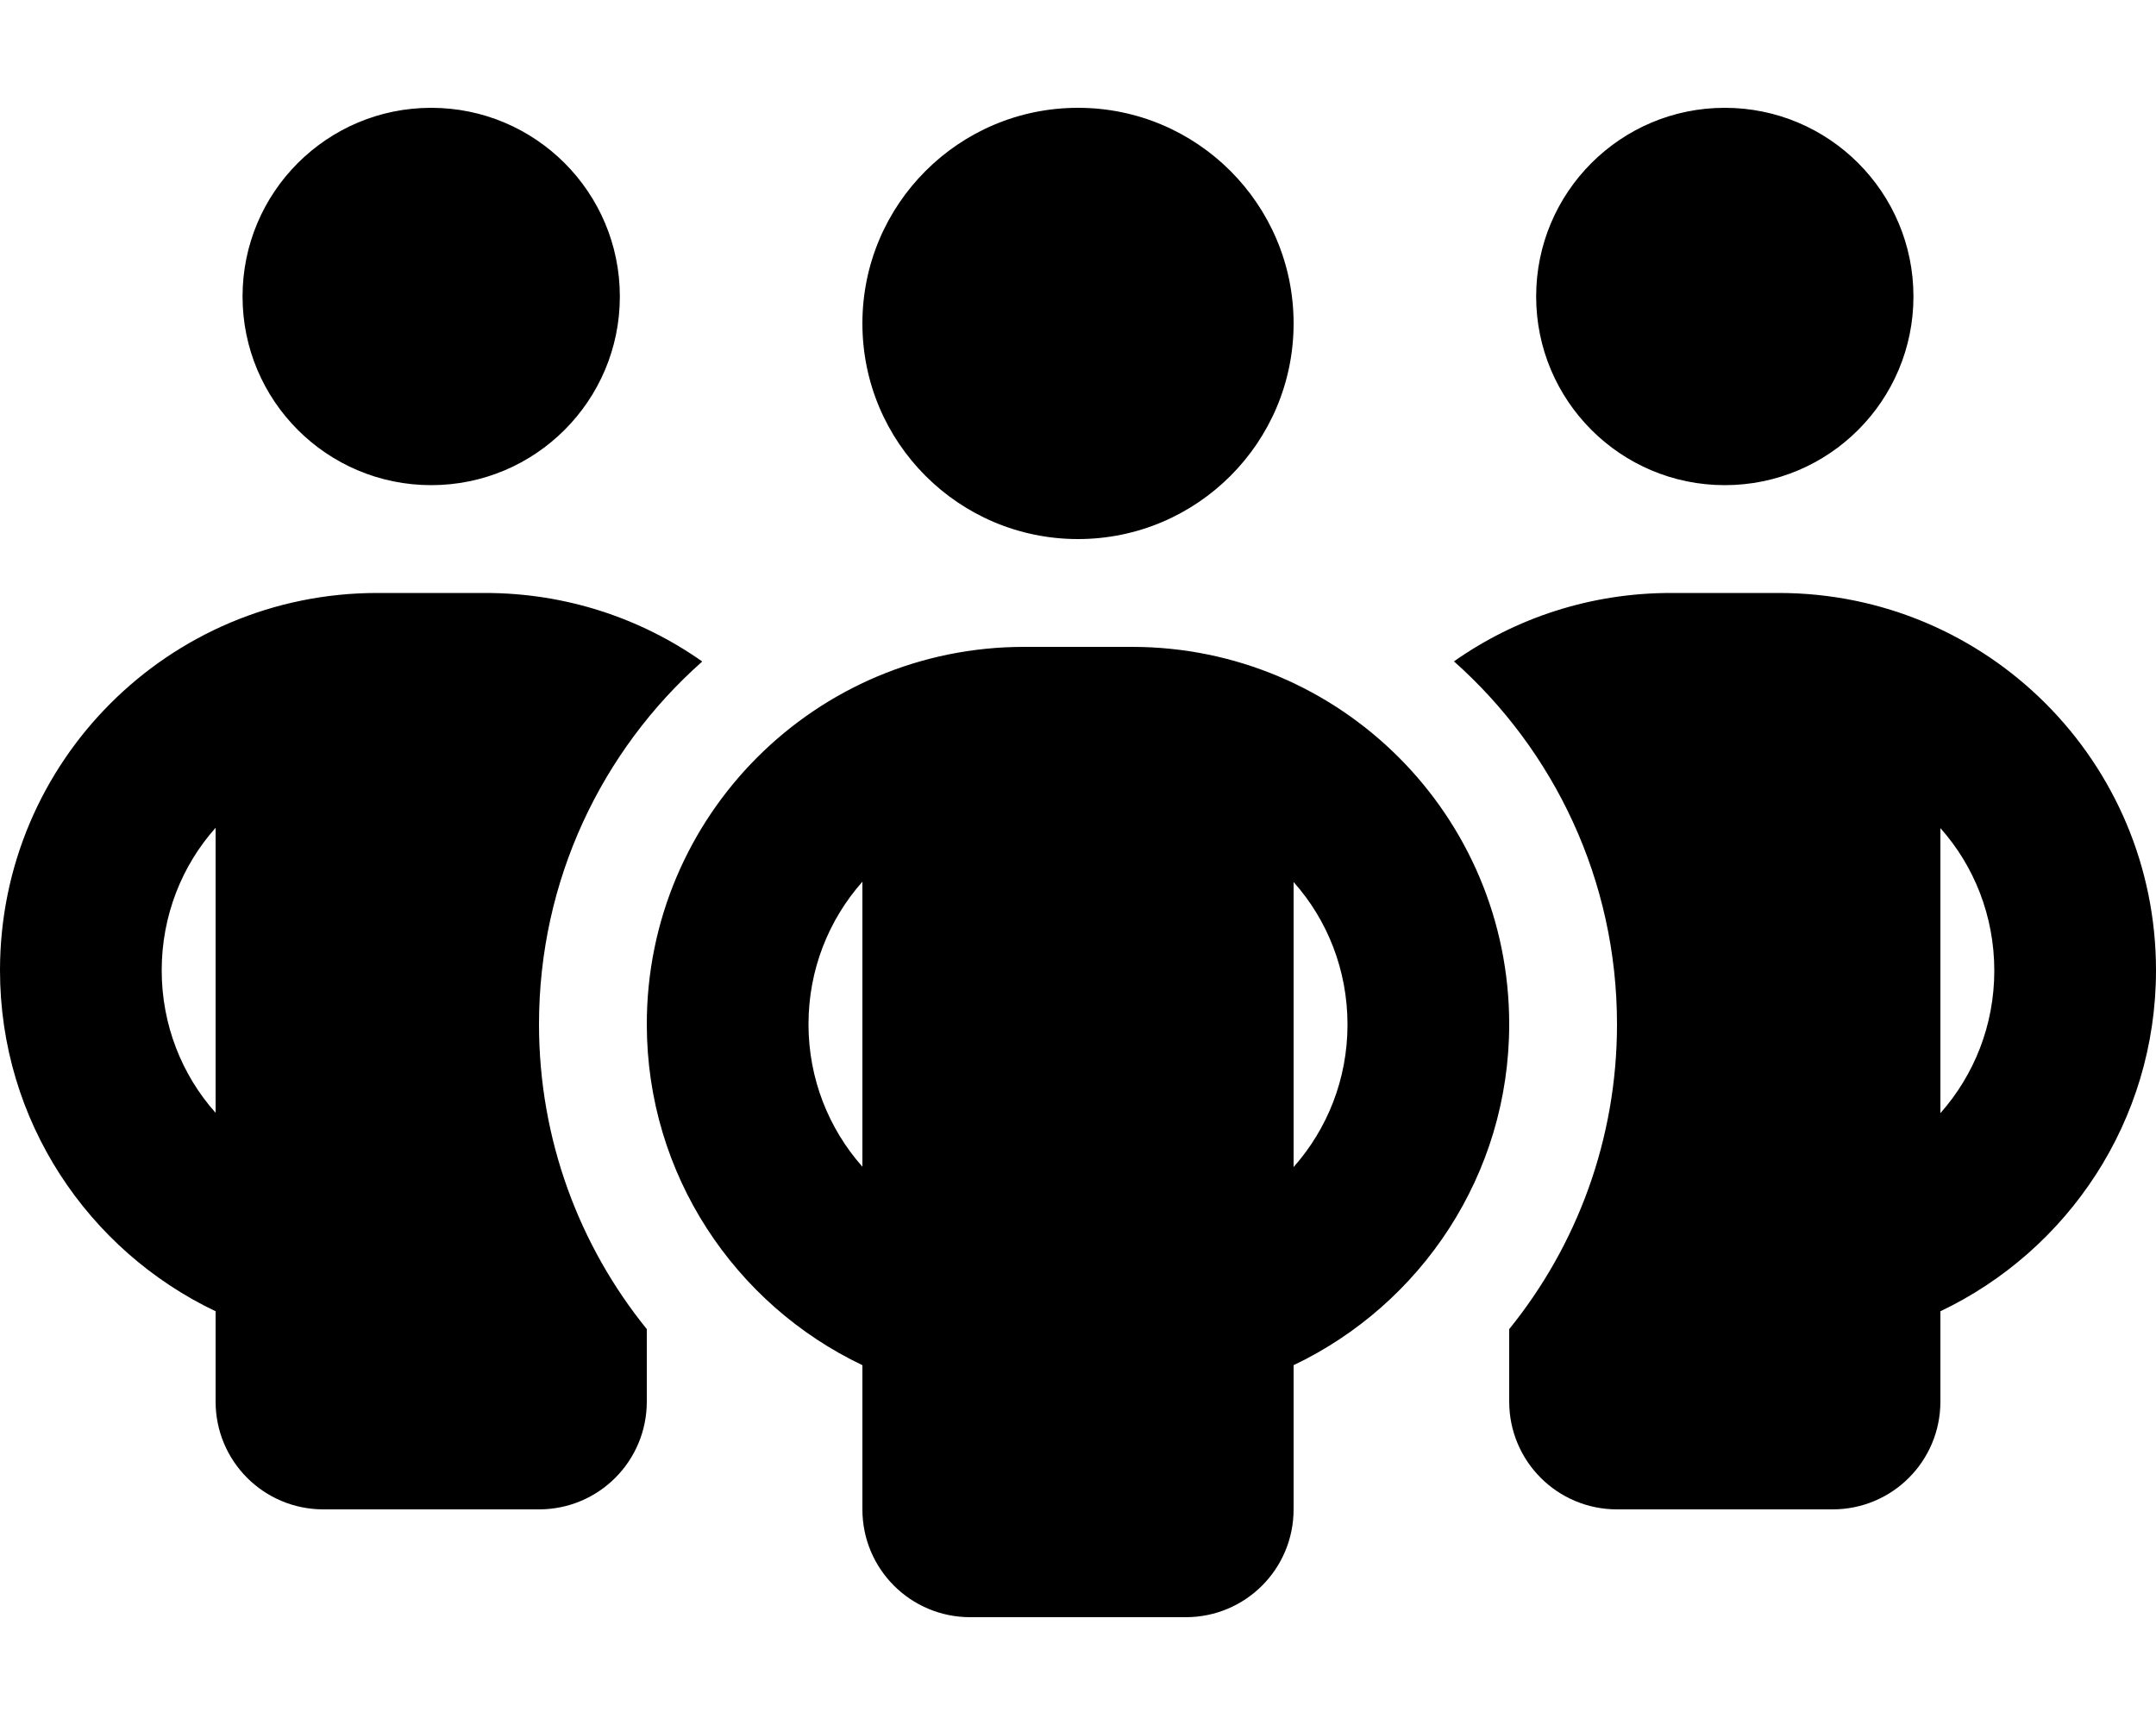
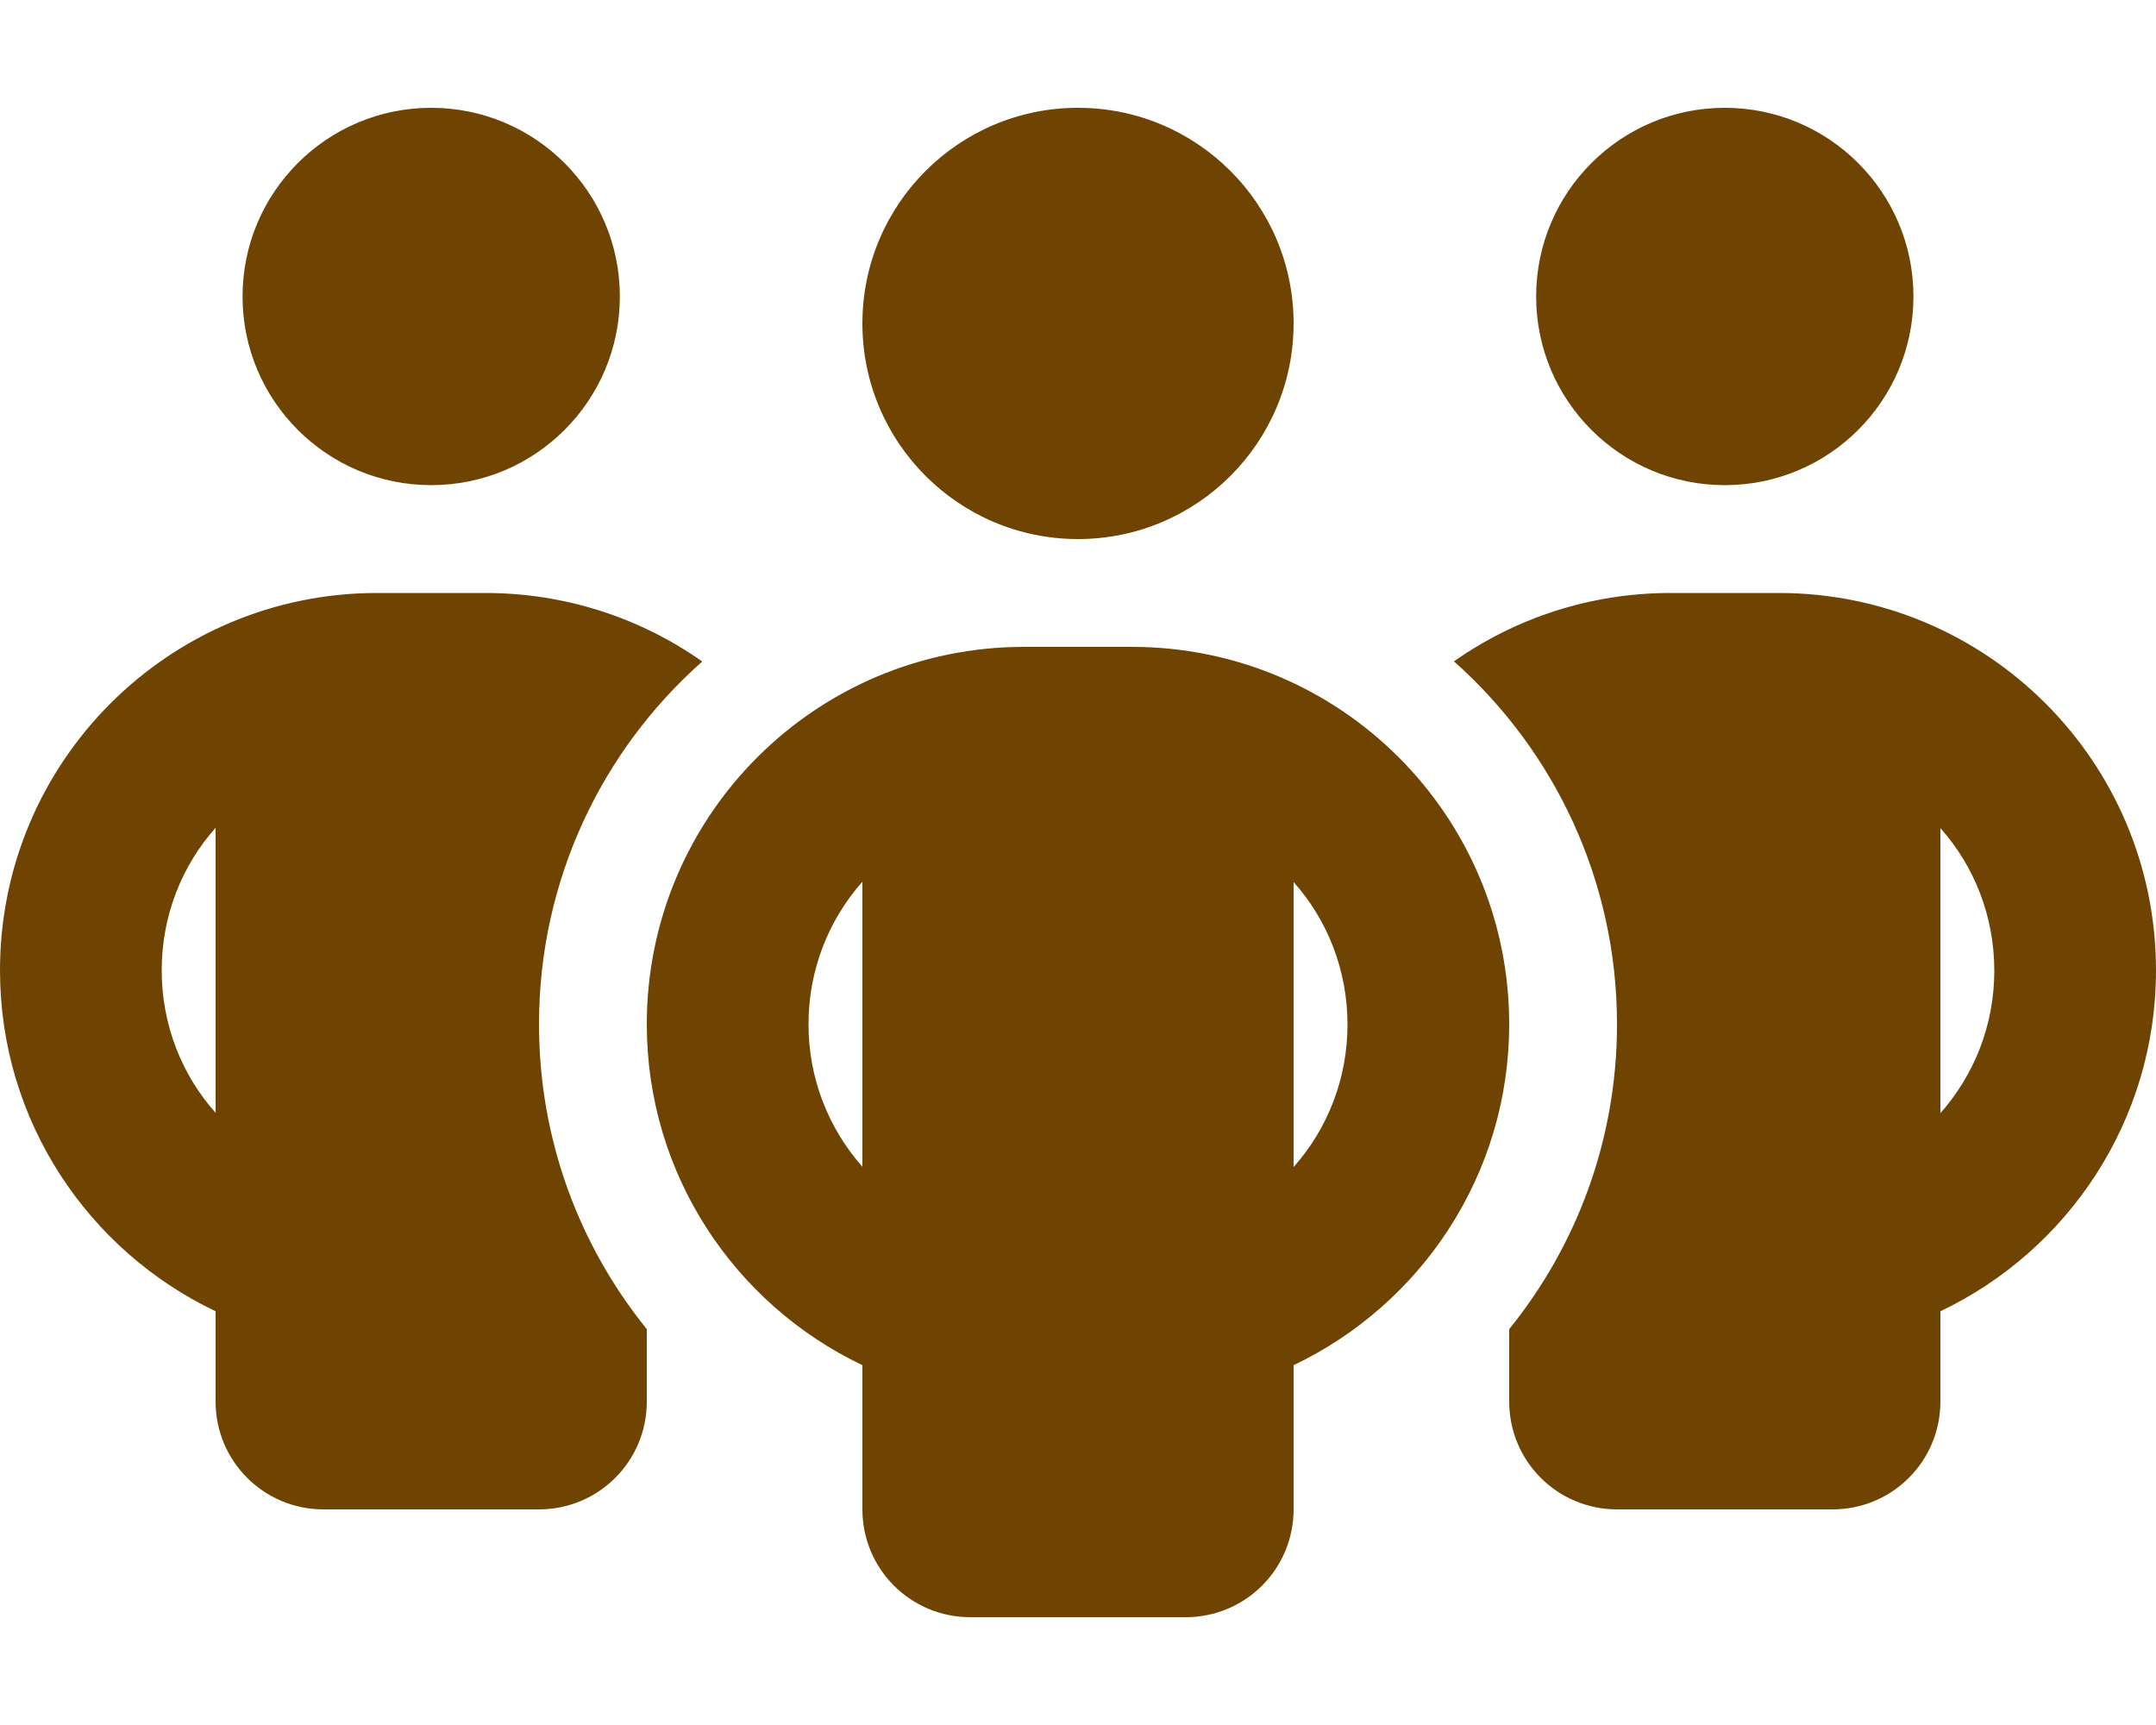
<svg xmlns="http://www.w3.org/2000/svg" viewBox="0 0 640 512">
-   <path d="M72 88a56 56 0 1 1 112 0A56 56 0 1 1 72 88zM64 245.7C54 256.9 48 271.8 48 288s6 31.1 16 42.3V245.7zm144.4-49.3C178.7 222.7 160 261.2 160 304c0 34.3 12 65.8 32 90.5V416c0 17.7-14.3 32-32 32H96c-17.7 0-32-14.3-32-32V389.2C26.2 371.2 0 332.7 0 288c0-61.9 50.1-112 112-112h32c24 0 46.2 7.5 64.4 20.3zM448 416V394.5c20-24.7 32-56.2 32-90.5c0-42.8-18.7-81.3-48.4-107.7C449.8 183.5 472 176 496 176h32c61.9 0 112 50.1 112 112c0 44.7-26.2 83.2-64 101.2V416c0 17.7-14.3 32-32 32H480c-17.7 0-32-14.3-32-32zm8-328a56 56 0 1 1 112 0A56 56 0 1 1 456 88zM576 245.7v84.7c10-11.3 16-26.1 16-42.3s-6-31.1-16-42.3zM320 32a64 64 0 1 1 0 128 64 64 0 1 1 0-128zM240 304c0 16.2 6 31 16 42.3V261.7c-10 11.3-16 26.1-16 42.3zm144-42.3v84.7c10-11.3 16-26.1 16-42.3s-6-31.1-16-42.3zM448 304c0 44.7-26.2 83.2-64 101.2V448c0 17.7-14.3 32-32 32H288c-17.7 0-32-14.3-32-32V405.2c-37.8-18-64-56.5-64-101.2c0-61.9 50.1-112 112-112h32c61.9 0 112 50.1 112 112z" />
+   <path fill="#6f4402" d="M72 88a56 56 0 1 1 112 0A56 56 0 1 1 72 88zM64 245.7C54 256.9 48 271.8 48 288s6 31.1 16 42.3V245.7zm144.4-49.3C178.7 222.7 160 261.2 160 304c0 34.3 12 65.8 32 90.5V416c0 17.7-14.3 32-32 32H96c-17.7 0-32-14.3-32-32V389.2C26.2 371.2 0 332.7 0 288c0-61.9 50.1-112 112-112h32c24 0 46.2 7.5 64.4 20.3zM448 416V394.5c20-24.7 32-56.2 32-90.5c0-42.8-18.7-81.3-48.4-107.7C449.8 183.5 472 176 496 176h32c61.9 0 112 50.1 112 112c0 44.7-26.2 83.2-64 101.2V416c0 17.7-14.3 32-32 32H480c-17.7 0-32-14.3-32-32zm8-328a56 56 0 1 1 112 0A56 56 0 1 1 456 88zM576 245.7v84.7c10-11.3 16-26.1 16-42.3s-6-31.1-16-42.3zM320 32a64 64 0 1 1 0 128 64 64 0 1 1 0-128zM240 304c0 16.2 6 31 16 42.3V261.7c-10 11.3-16 26.1-16 42.3zm144-42.3v84.7c10-11.3 16-26.1 16-42.3s-6-31.1-16-42.3zM448 304c0 44.7-26.2 83.2-64 101.2V448c0 17.7-14.3 32-32 32H288c-17.7 0-32-14.3-32-32V405.2c-37.8-18-64-56.5-64-101.2c0-61.9 50.1-112 112-112h32c61.9 0 112 50.1 112 112z" />
</svg>
